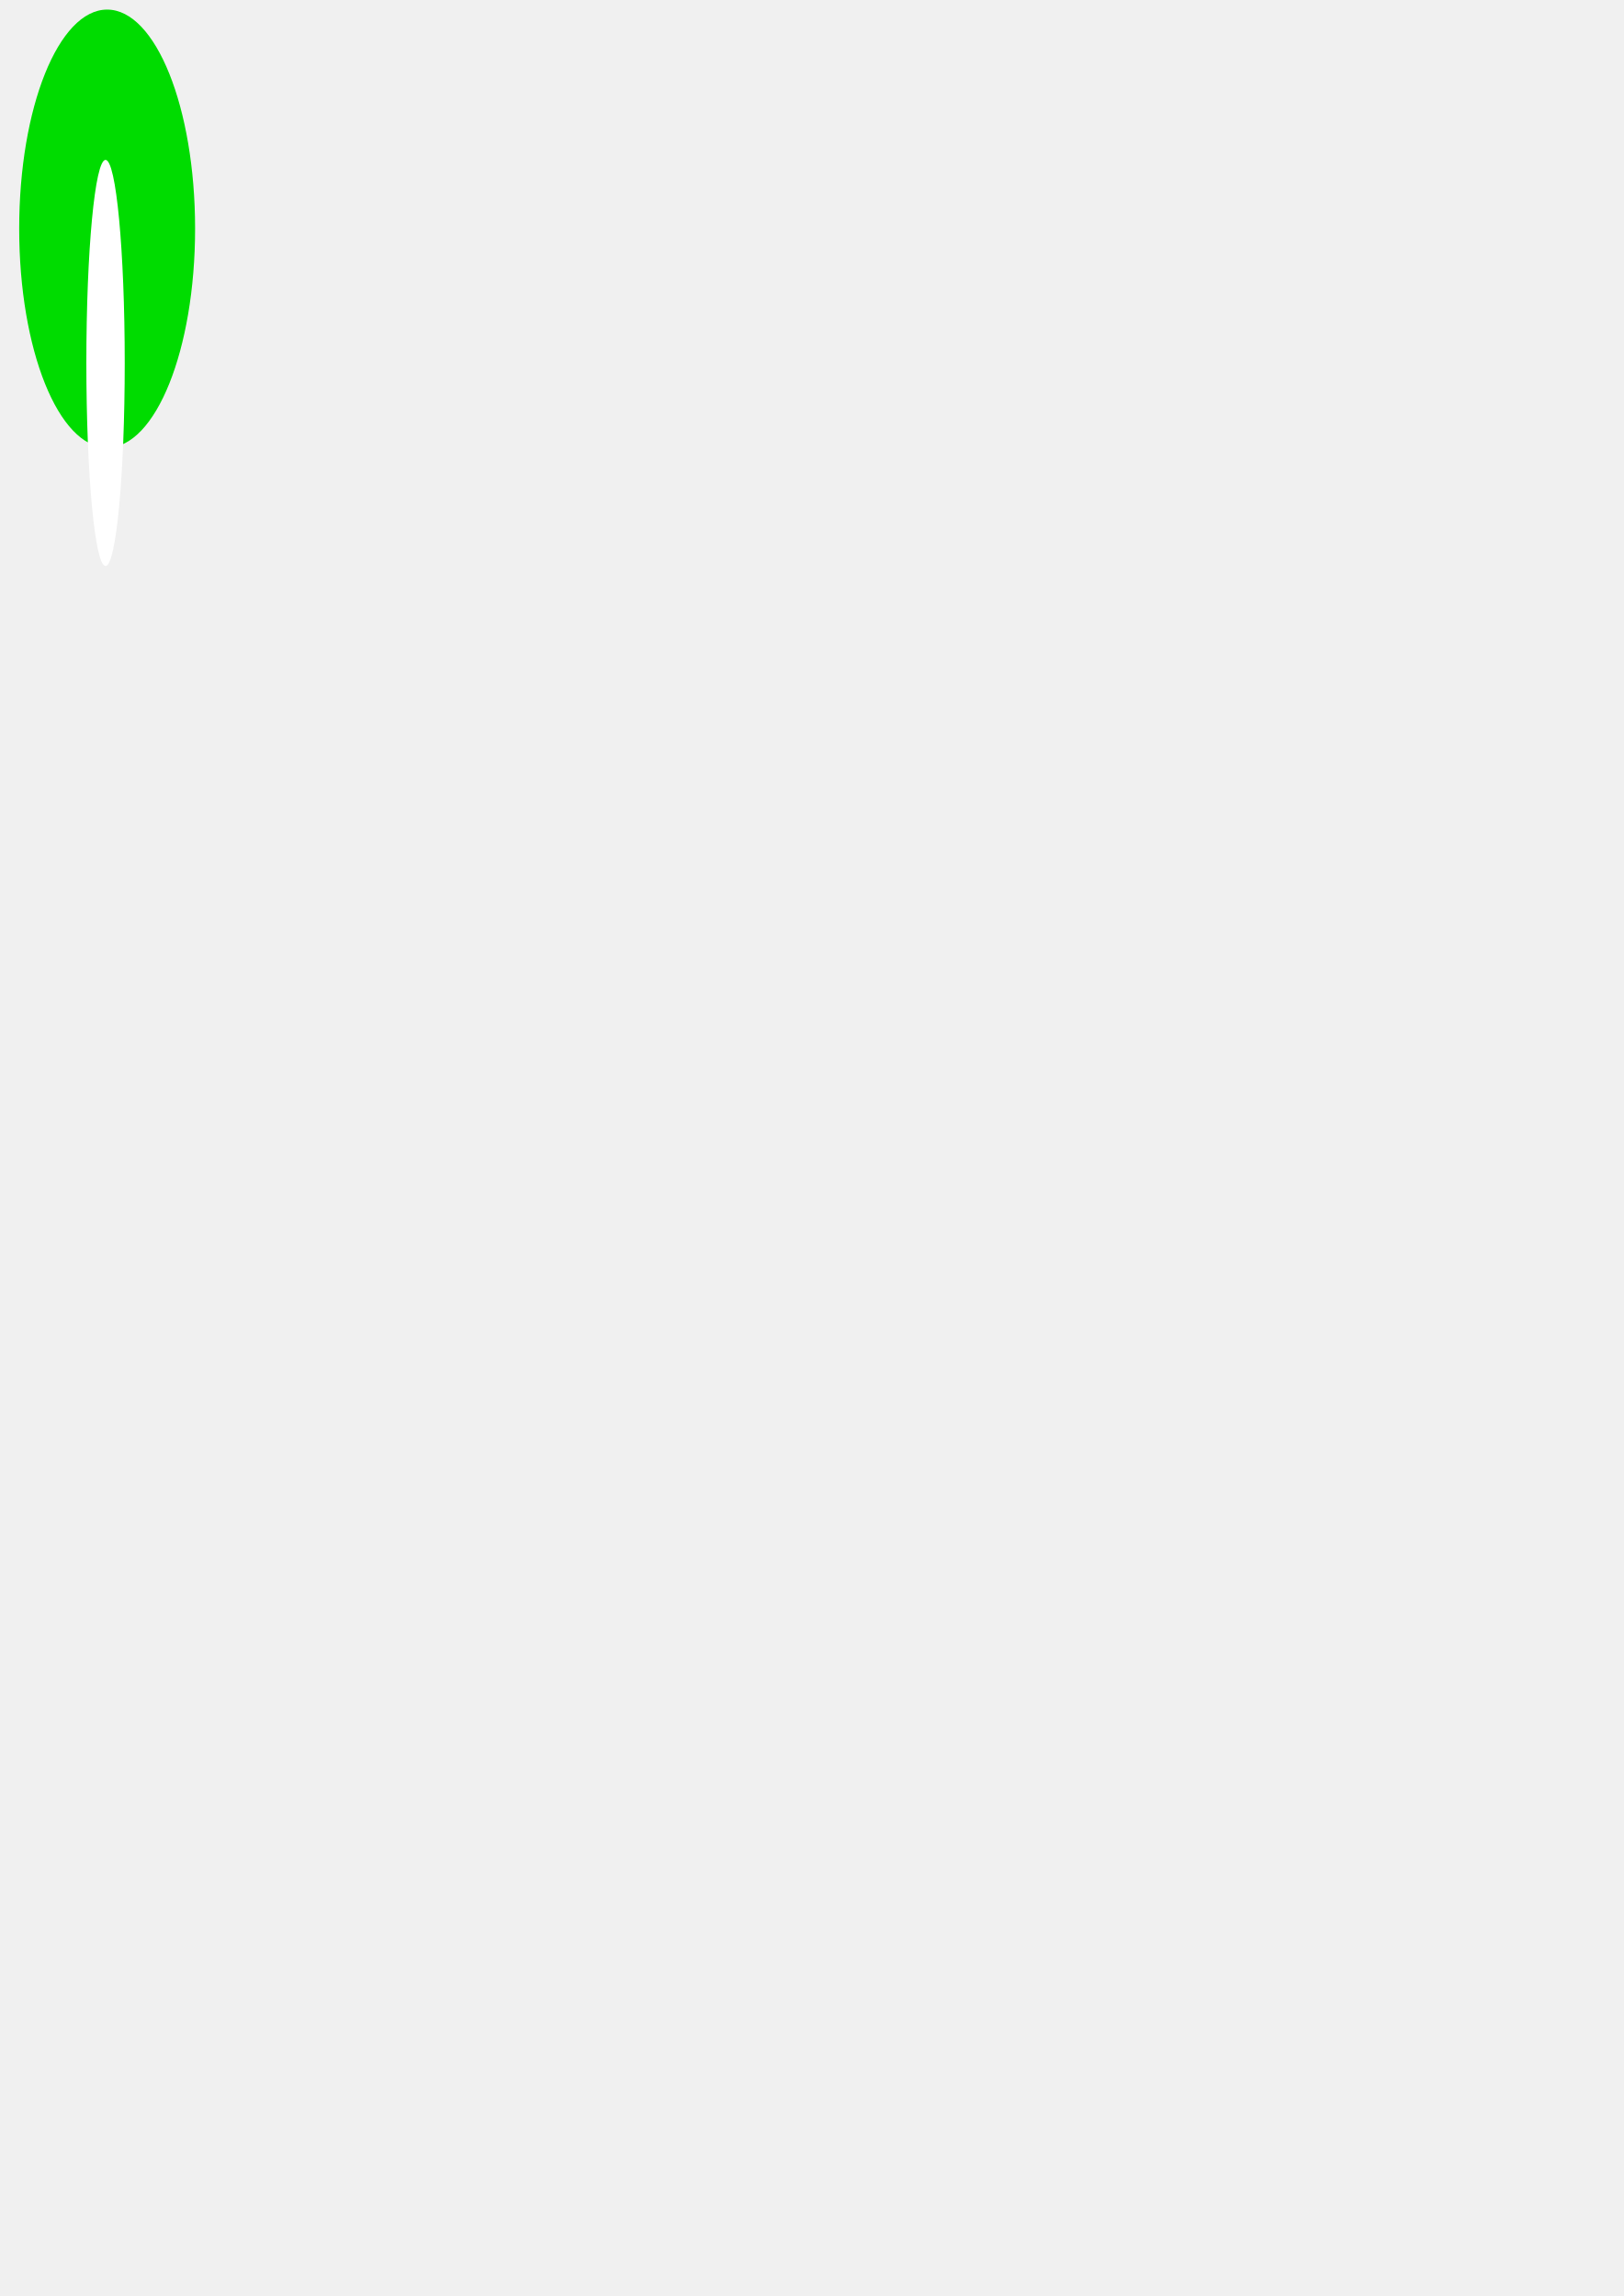
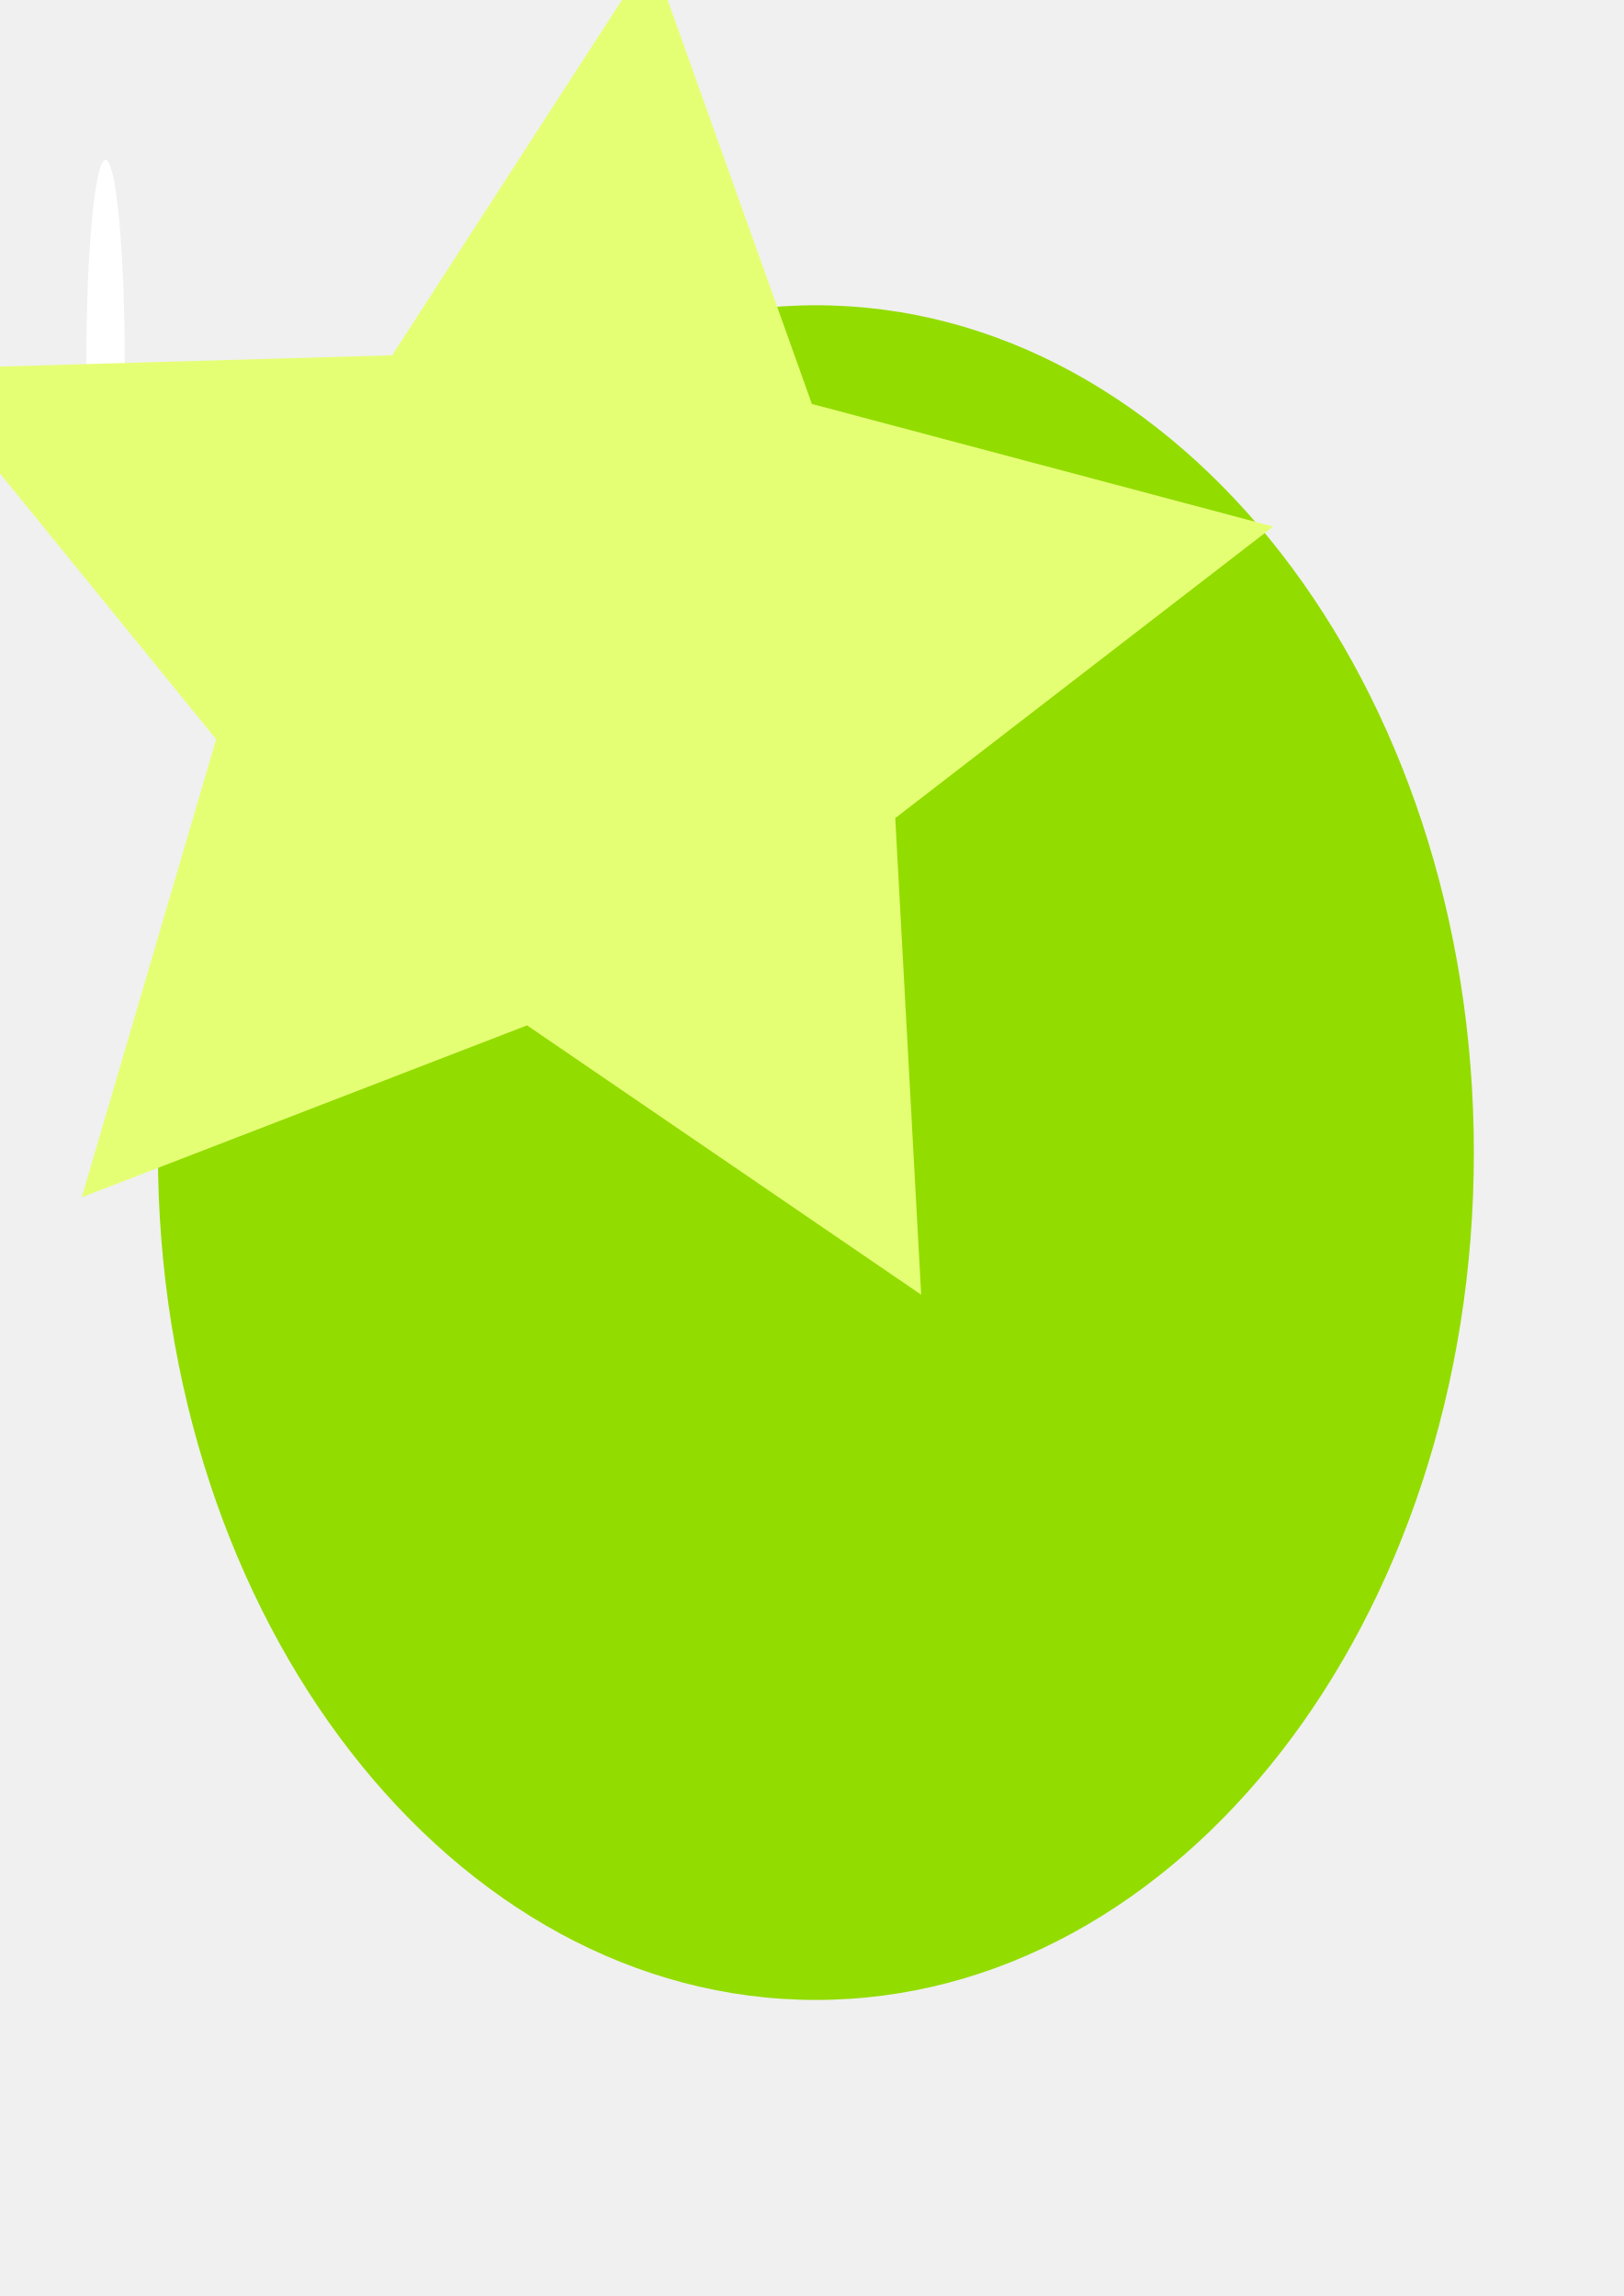
<svg xmlns="http://www.w3.org/2000/svg" width="210mm" height="297mm" viewBox="0 0 210 297" version="1.1" id="svg10">
  <defs id="defs7" />
  <g id="layer1">
-     <ellipse style="fill:#00dc00;fill-rule:evenodd;stroke-width:0.265;fill-opacity:1" id="path60" cx="13.857" cy="29.576" rx="11.375" ry="28.335" />
    <ellipse style="fill:#ffffff;fill-opacity:1;stroke-width:0.265" id="path1099" cx="13.65" cy="46.949" rx="2.482" ry="26.267" />
+     <ellipse style="fill:#93dc00;fill-opacity:1;stroke-width:0.265" id="path1759" cx="105.523" cy="149.094" rx="85.099" ry="109.608" />
+     <path style="fill:#e5ff75;fill-opacity:1" id="path1827" d="M 450.288,632.977 257.639,501.306 39.956,585.359 105.651,361.45 -41.557,180.395 191.694,173.683 318.398,-22.269 396.86,197.492 622.375,257.442 437.617,399.974 Z" transform="scale(0.2645833)" />
  </g>
</svg>
